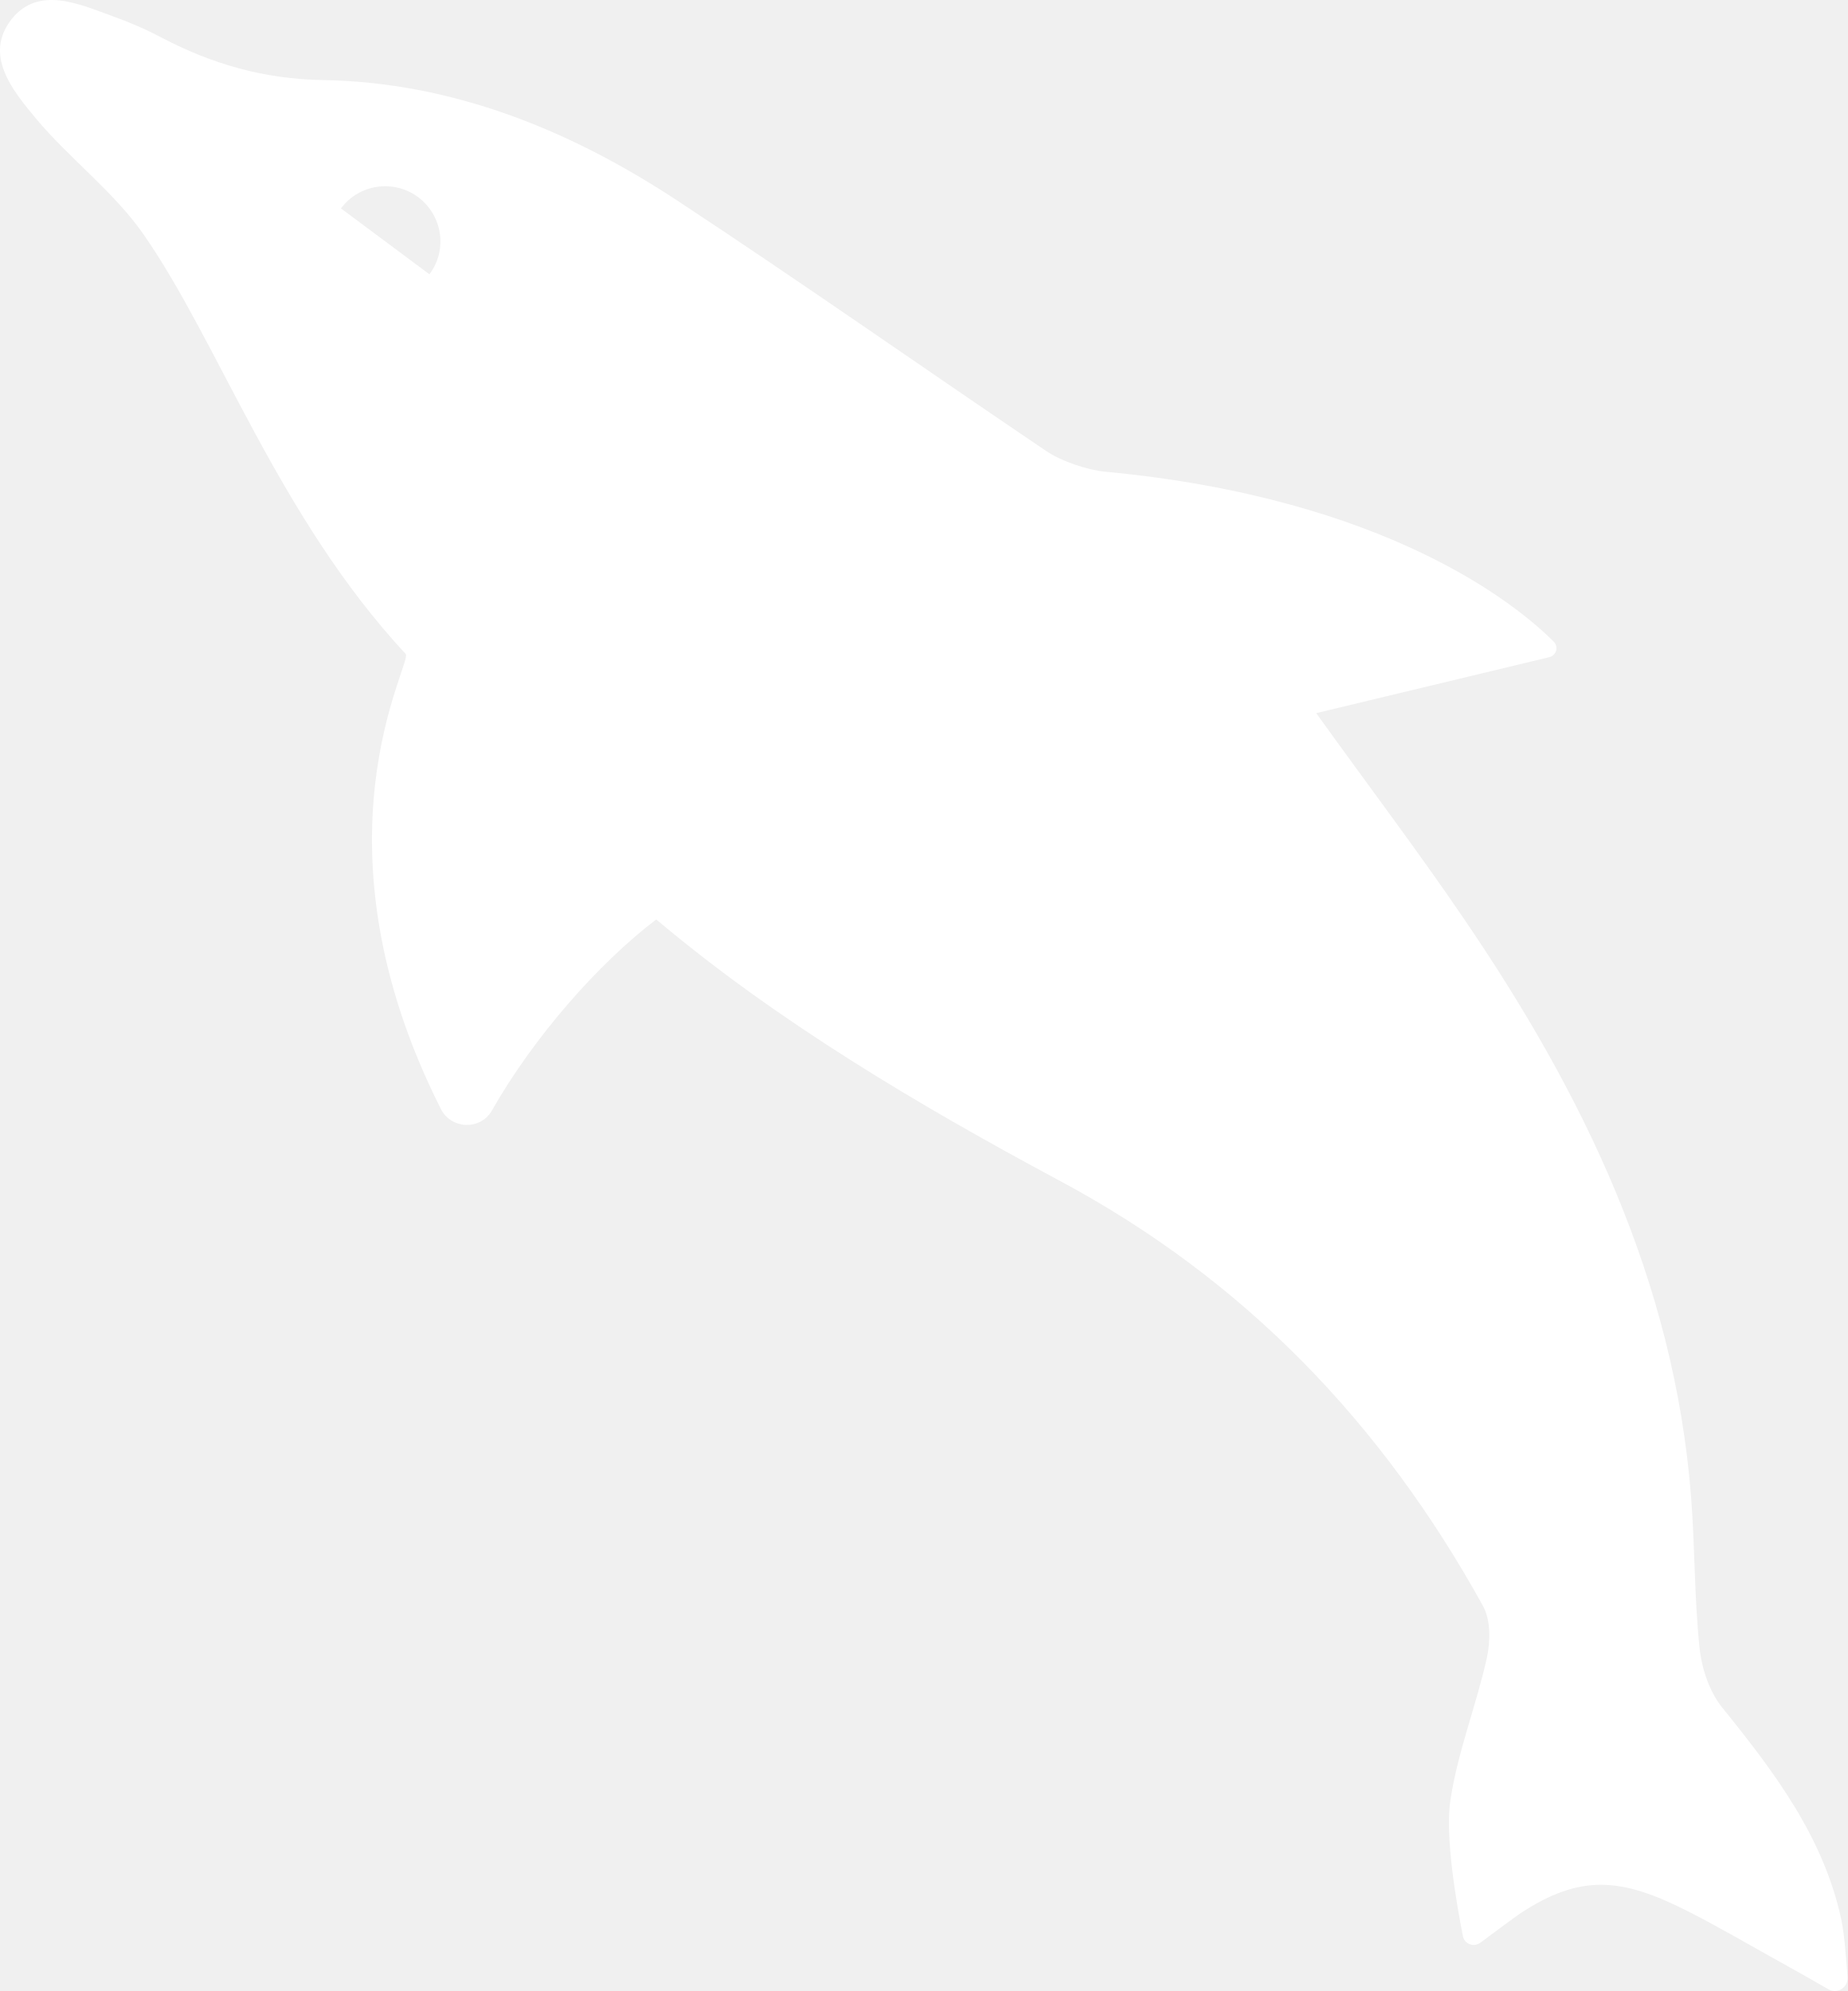
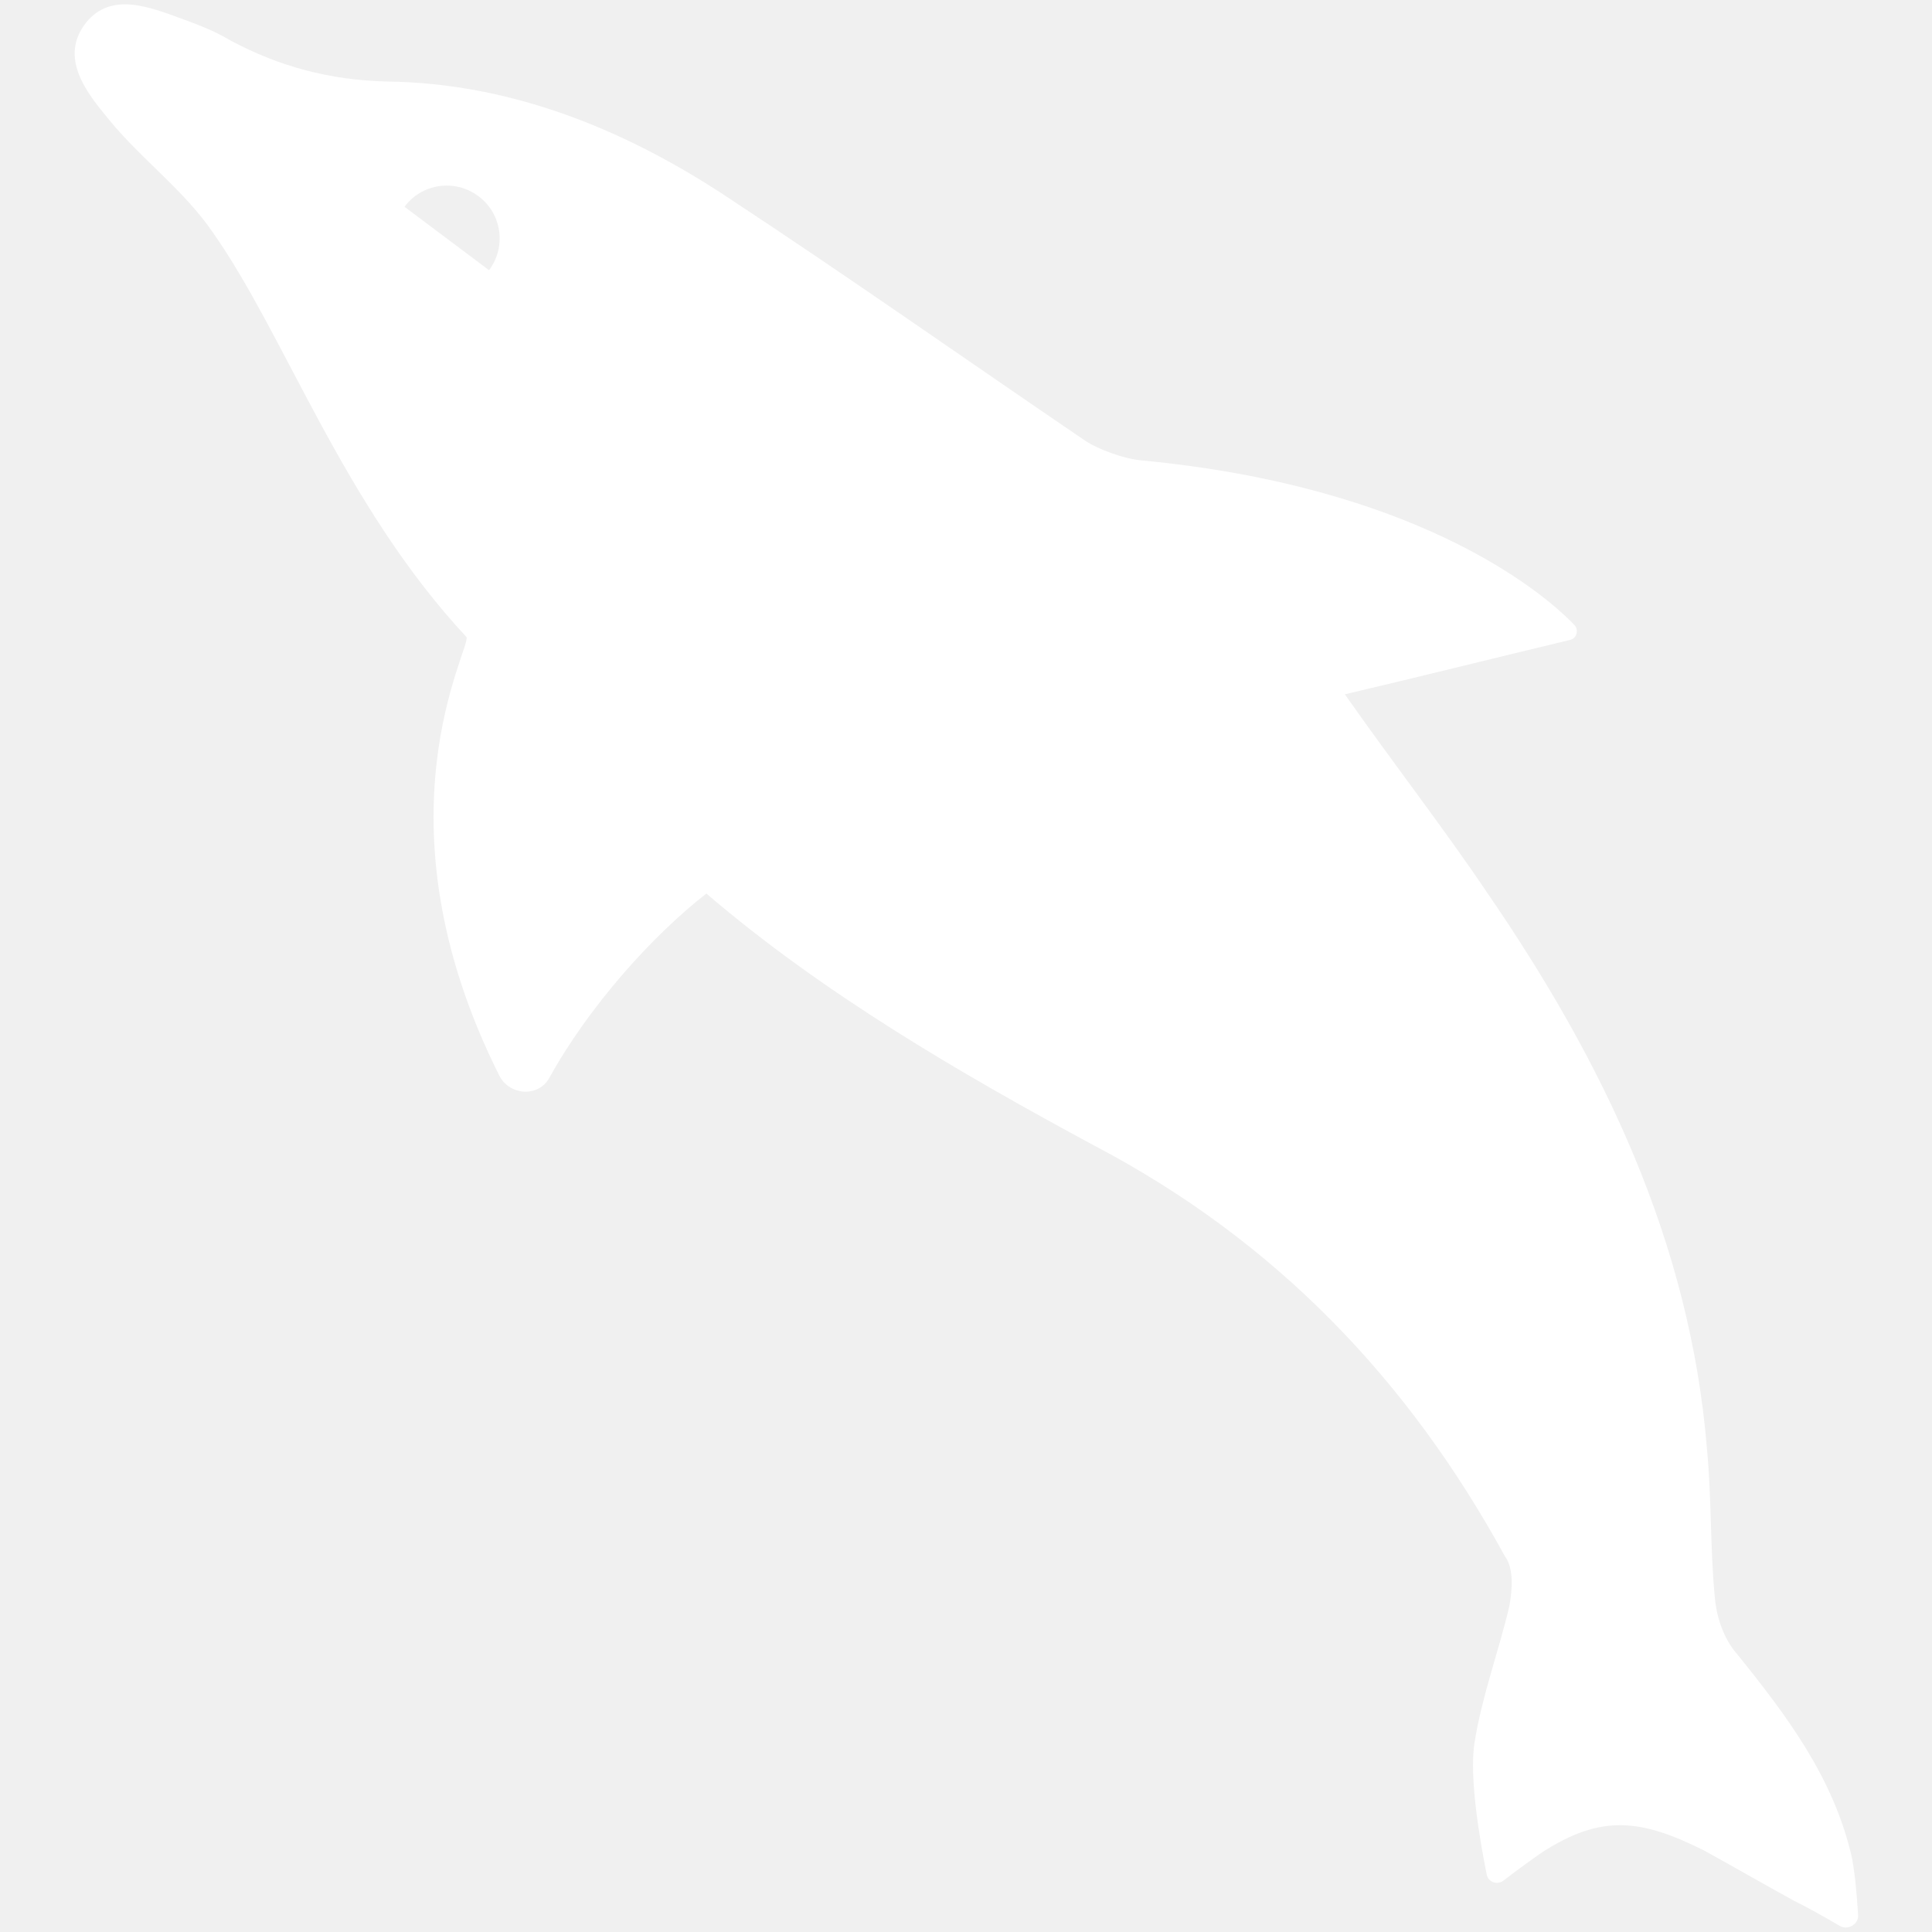
- <svg xmlns="http://www.w3.org/2000/svg" viewBox="0 0 463.89 500">
-   <path fill="#fff" d="m 2.955,4.75 c 6.789,-8.371 16.874,-3.757 25.376,-0.659 4.218,1.516 8.371,3.296 12.326,5.405 12.655,6.591 25.508,10.348 40.404,10.612 32.627,0.527 62.353,12.655 89.377,30.517 31.111,20.499 61.562,41.92 92.409,62.749 3.625,2.439 10.216,4.68 14.567,5.075 70.856,6.657 103.548,33.483 112.71,42.711 1.318,1.318 0.593,3.493 -1.186,3.889 -19.51,4.68 -38.427,9.228 -58.464,14.039 13.117,18.258 25.508,34.604 36.977,51.478 30.056,44.029 52.928,91.091 57.146,145.337 0.989,12.457 0.791,25.178 2.109,37.702 0.527,5.339 2.505,11.403 5.932,15.489 12.919,16.017 25.179,32.231 29.661,52.862 0.857,4.284 1.121,8.635 1.582,14.567 0.198,2.571 -2.571,4.35 -4.812,3.032 -4.812,-2.768 -8.437,-4.812 -12.128,-6.855 -7.712,-4.284 -15.358,-8.766 -23.267,-12.787 -16.61,-8.437 -26.892,-9.294 -41.854,0.527 -1.186,0.791 -6.525,4.746 -10.15,7.448 -1.648,1.186 -3.955,0.33 -4.35,-1.648 -1.582,-7.975 -4.614,-25.244 -3.098,-34.472 1.846,-11.996 6.459,-23.531 9.096,-35.395 0.923,-4.152 0.989,-9.623 -0.989,-13.117 -25.31,-45.809 -59.848,-81.995 -106.712,-106.976 -34.999,-18.785 -70.526,-39.811 -100.846,-65.385 -14.633,11.139 -30.847,29.661 -41.261,47.984 -2.834,5.009 -10.216,4.746 -12.787,-0.33 C 76.776,211.319 103.471,166.697 101.889,164.258 69.856,129.786 54.894,85.888 36.043,58.864 28.529,48.055 17.389,39.816 8.887,29.599 3.086,22.612 -4.164,13.78 2.955,4.75 z M 107.821,68.883 c 4.614,-6.13 3.296,-14.764 -2.834,-19.378 -6.13,-4.548 -14.83,-3.296 -19.378,2.834 l 22.212,16.544 z" />
+ <svg xmlns="http://www.w3.org/2000/svg" x="0px" y="0px" viewBox="0 0 128 128">
+   <path fill="#fff" d="M5.7,1.5c1.7-2.1,4.3-1,6.5-0.2c1.1,0.4,2.1,0.8,3.1,1.4c3.2,1.7,6.5,2.6,10.3,2.7c8.3,0.1,15.9,3.2,22.8,7.8c7.9,5.2,15.7,10.7,23.5,16c0.9,0.6,2.6,1.2,3.7,1.3c18,1.7,26.4,8.5,28.7,10.9c0.3,0.3,0.2,0.9-0.3,1c-5,1.2-9.8,2.4-14.9,3.6c3.3,4.7,6.5,8.8,9.4,13.1c7.7,11.2,13.5,23.2,14.6,37c0.3,3.2,0.2,6.4,0.5,9.6c0.1,1.4,0.6,2.9,1.5,3.9c3.3,4.1,6.4,8.2,7.6,13.5c0.2,1.1,0.3,2.2,0.4,3.7c0.1,0.7-0.7,1.1-1.2,0.8c-1.2-0.7-2.1-1.2-3.1-1.7c-2-1.1-3.9-2.2-5.9-3.3c-4.2-2.1-6.8-2.4-10.7,0.1c-0.3,0.2-1.7,1.2-2.6,1.9c-0.4,0.3-1,0.1-1.1-0.4c-0.4-2-1.2-6.4-0.8-8.8c0.5-3.1,1.6-6,2.3-9c0.2-1.1,0.3-2.5-0.3-3.3c-6.4-11.7-15.2-20.9-27.2-27.2c-8.9-4.8-18-10.1-25.7-16.7C43.2,62,39,66.7,36.4,71.4c-0.7,1.3-2.6,1.2-3.3-0.1c-8.6-17.1-1.8-28.5-2.2-29.1c-8.2-8.8-12-20-16.8-26.8c-1.9-2.8-4.8-4.9-6.9-7.5C5.7,6.1,3.9,3.8,5.7,1.5z M32.4,17.9c1.2-1.6,0.8-3.8-0.7-4.9c-1.6-1.2-3.8-0.8-4.9,0.7L32.4,17.9z" />
</svg>
